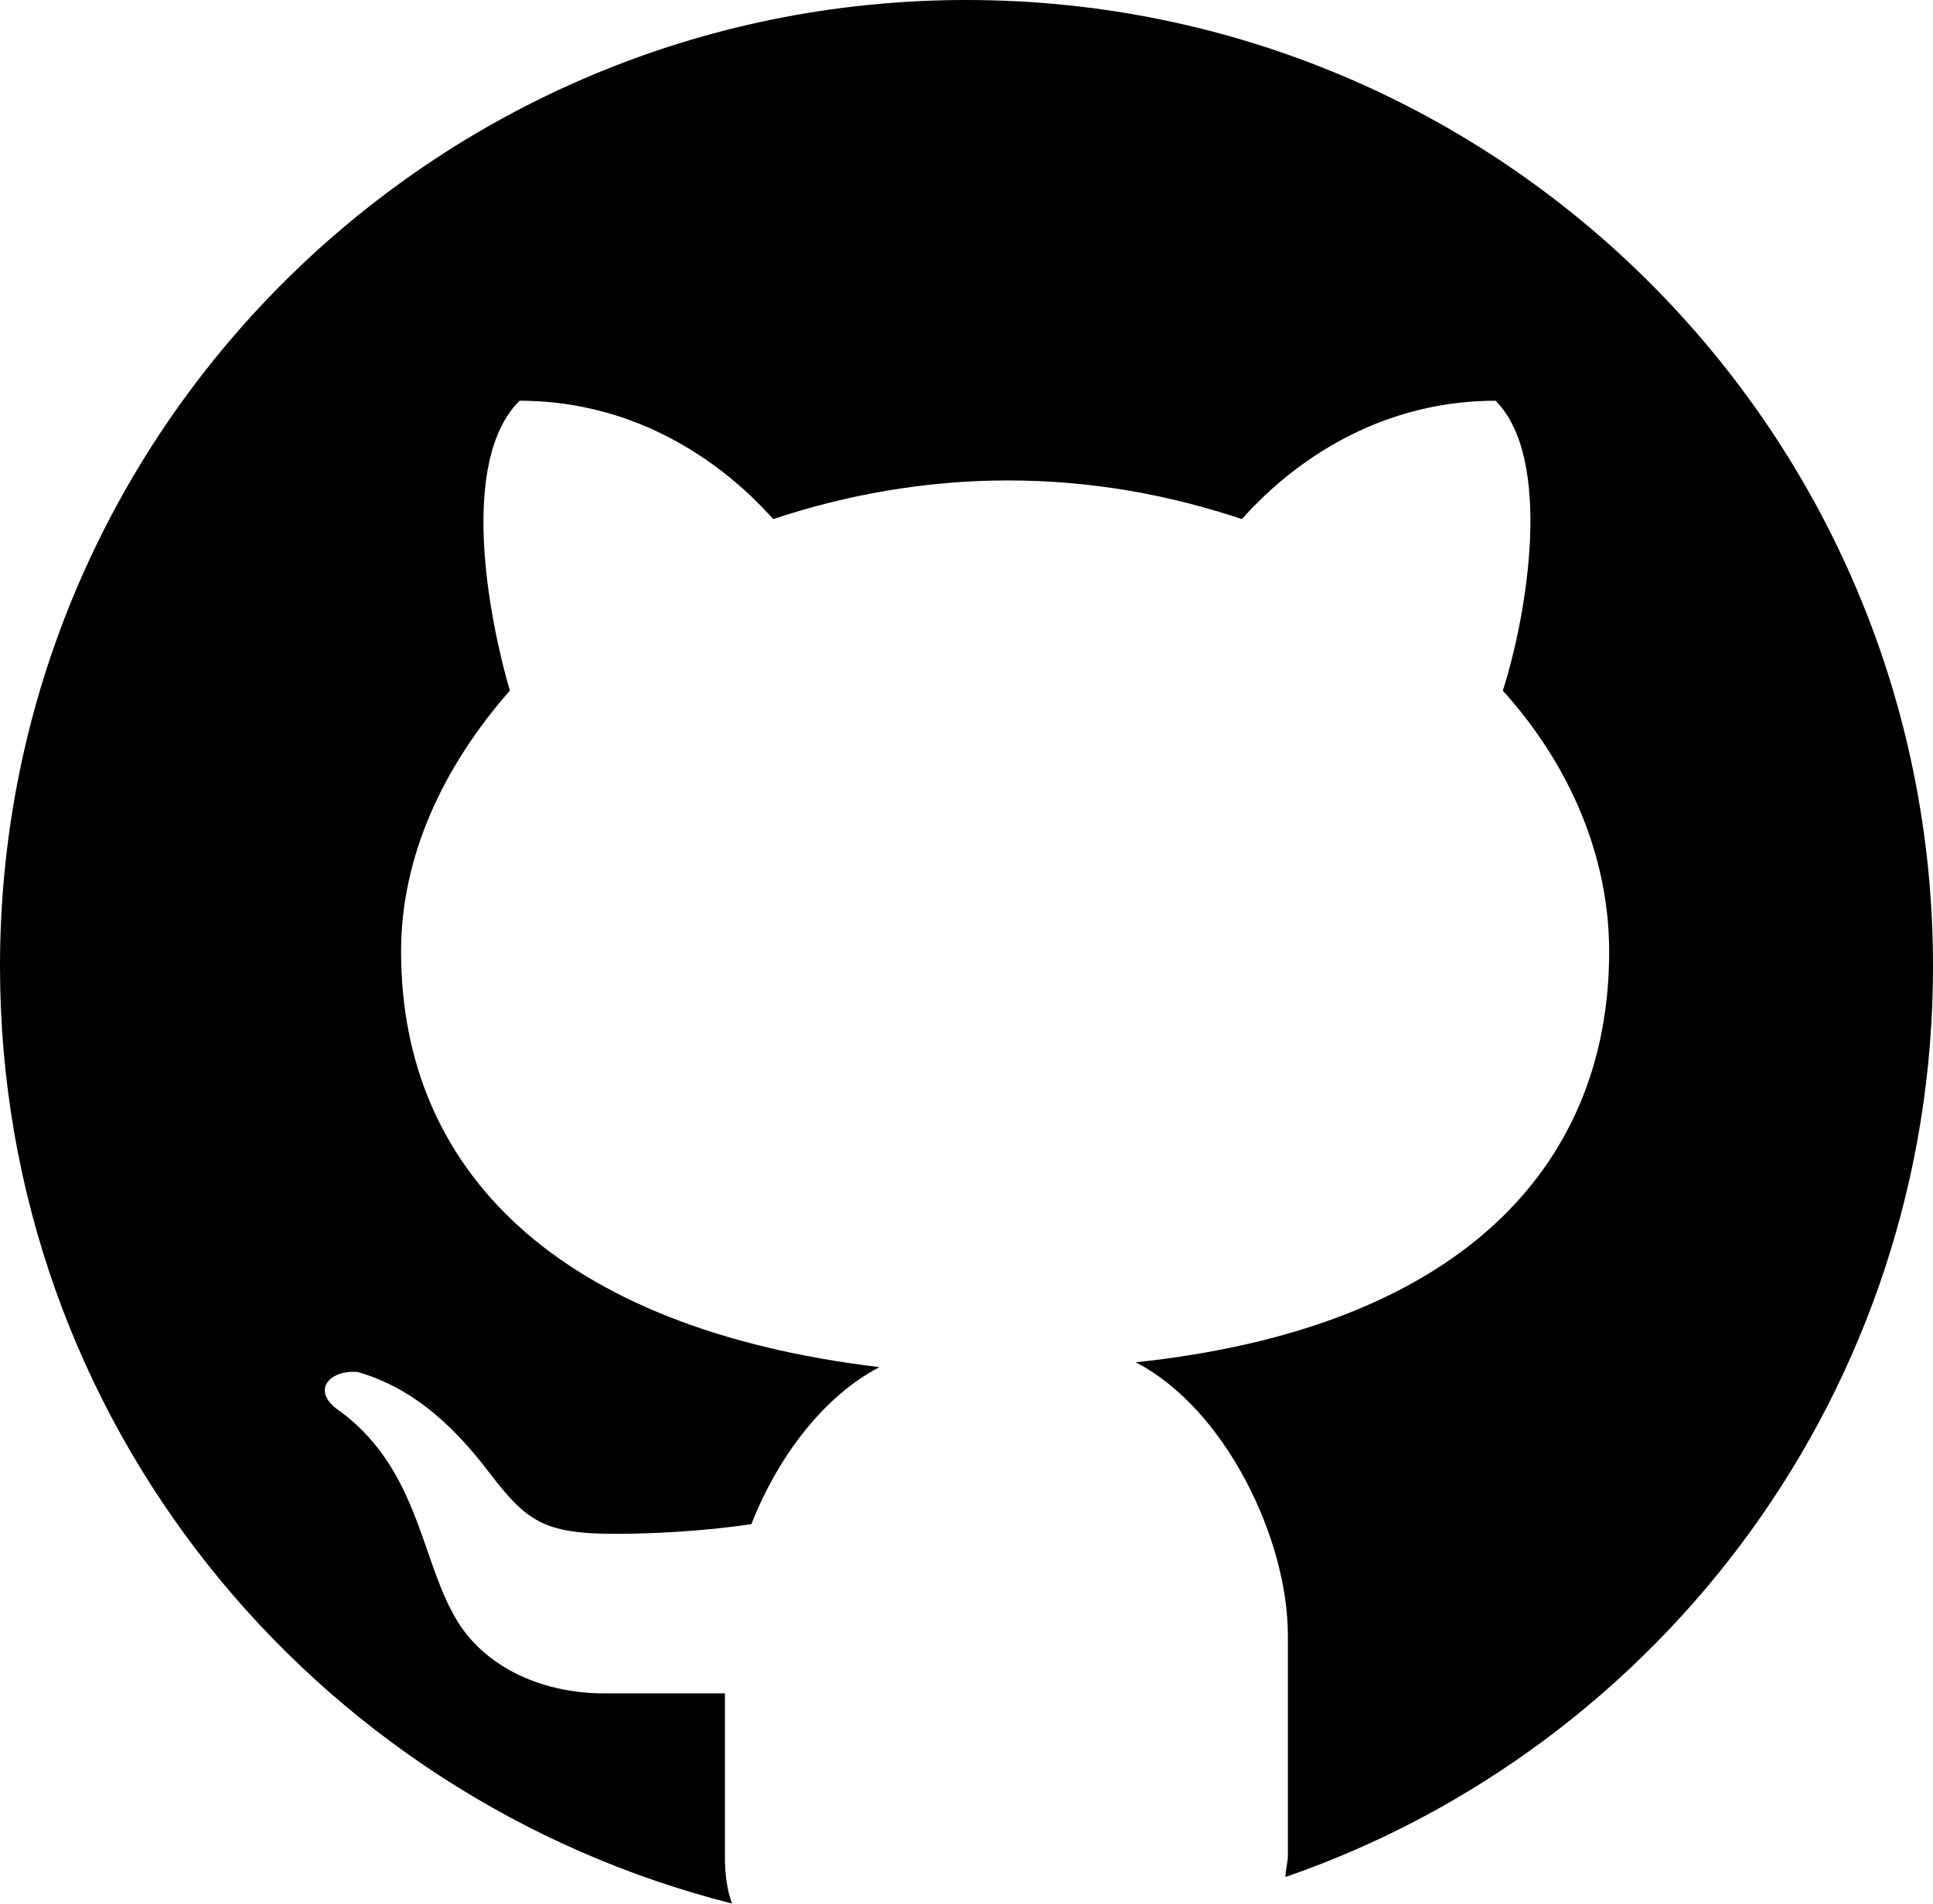
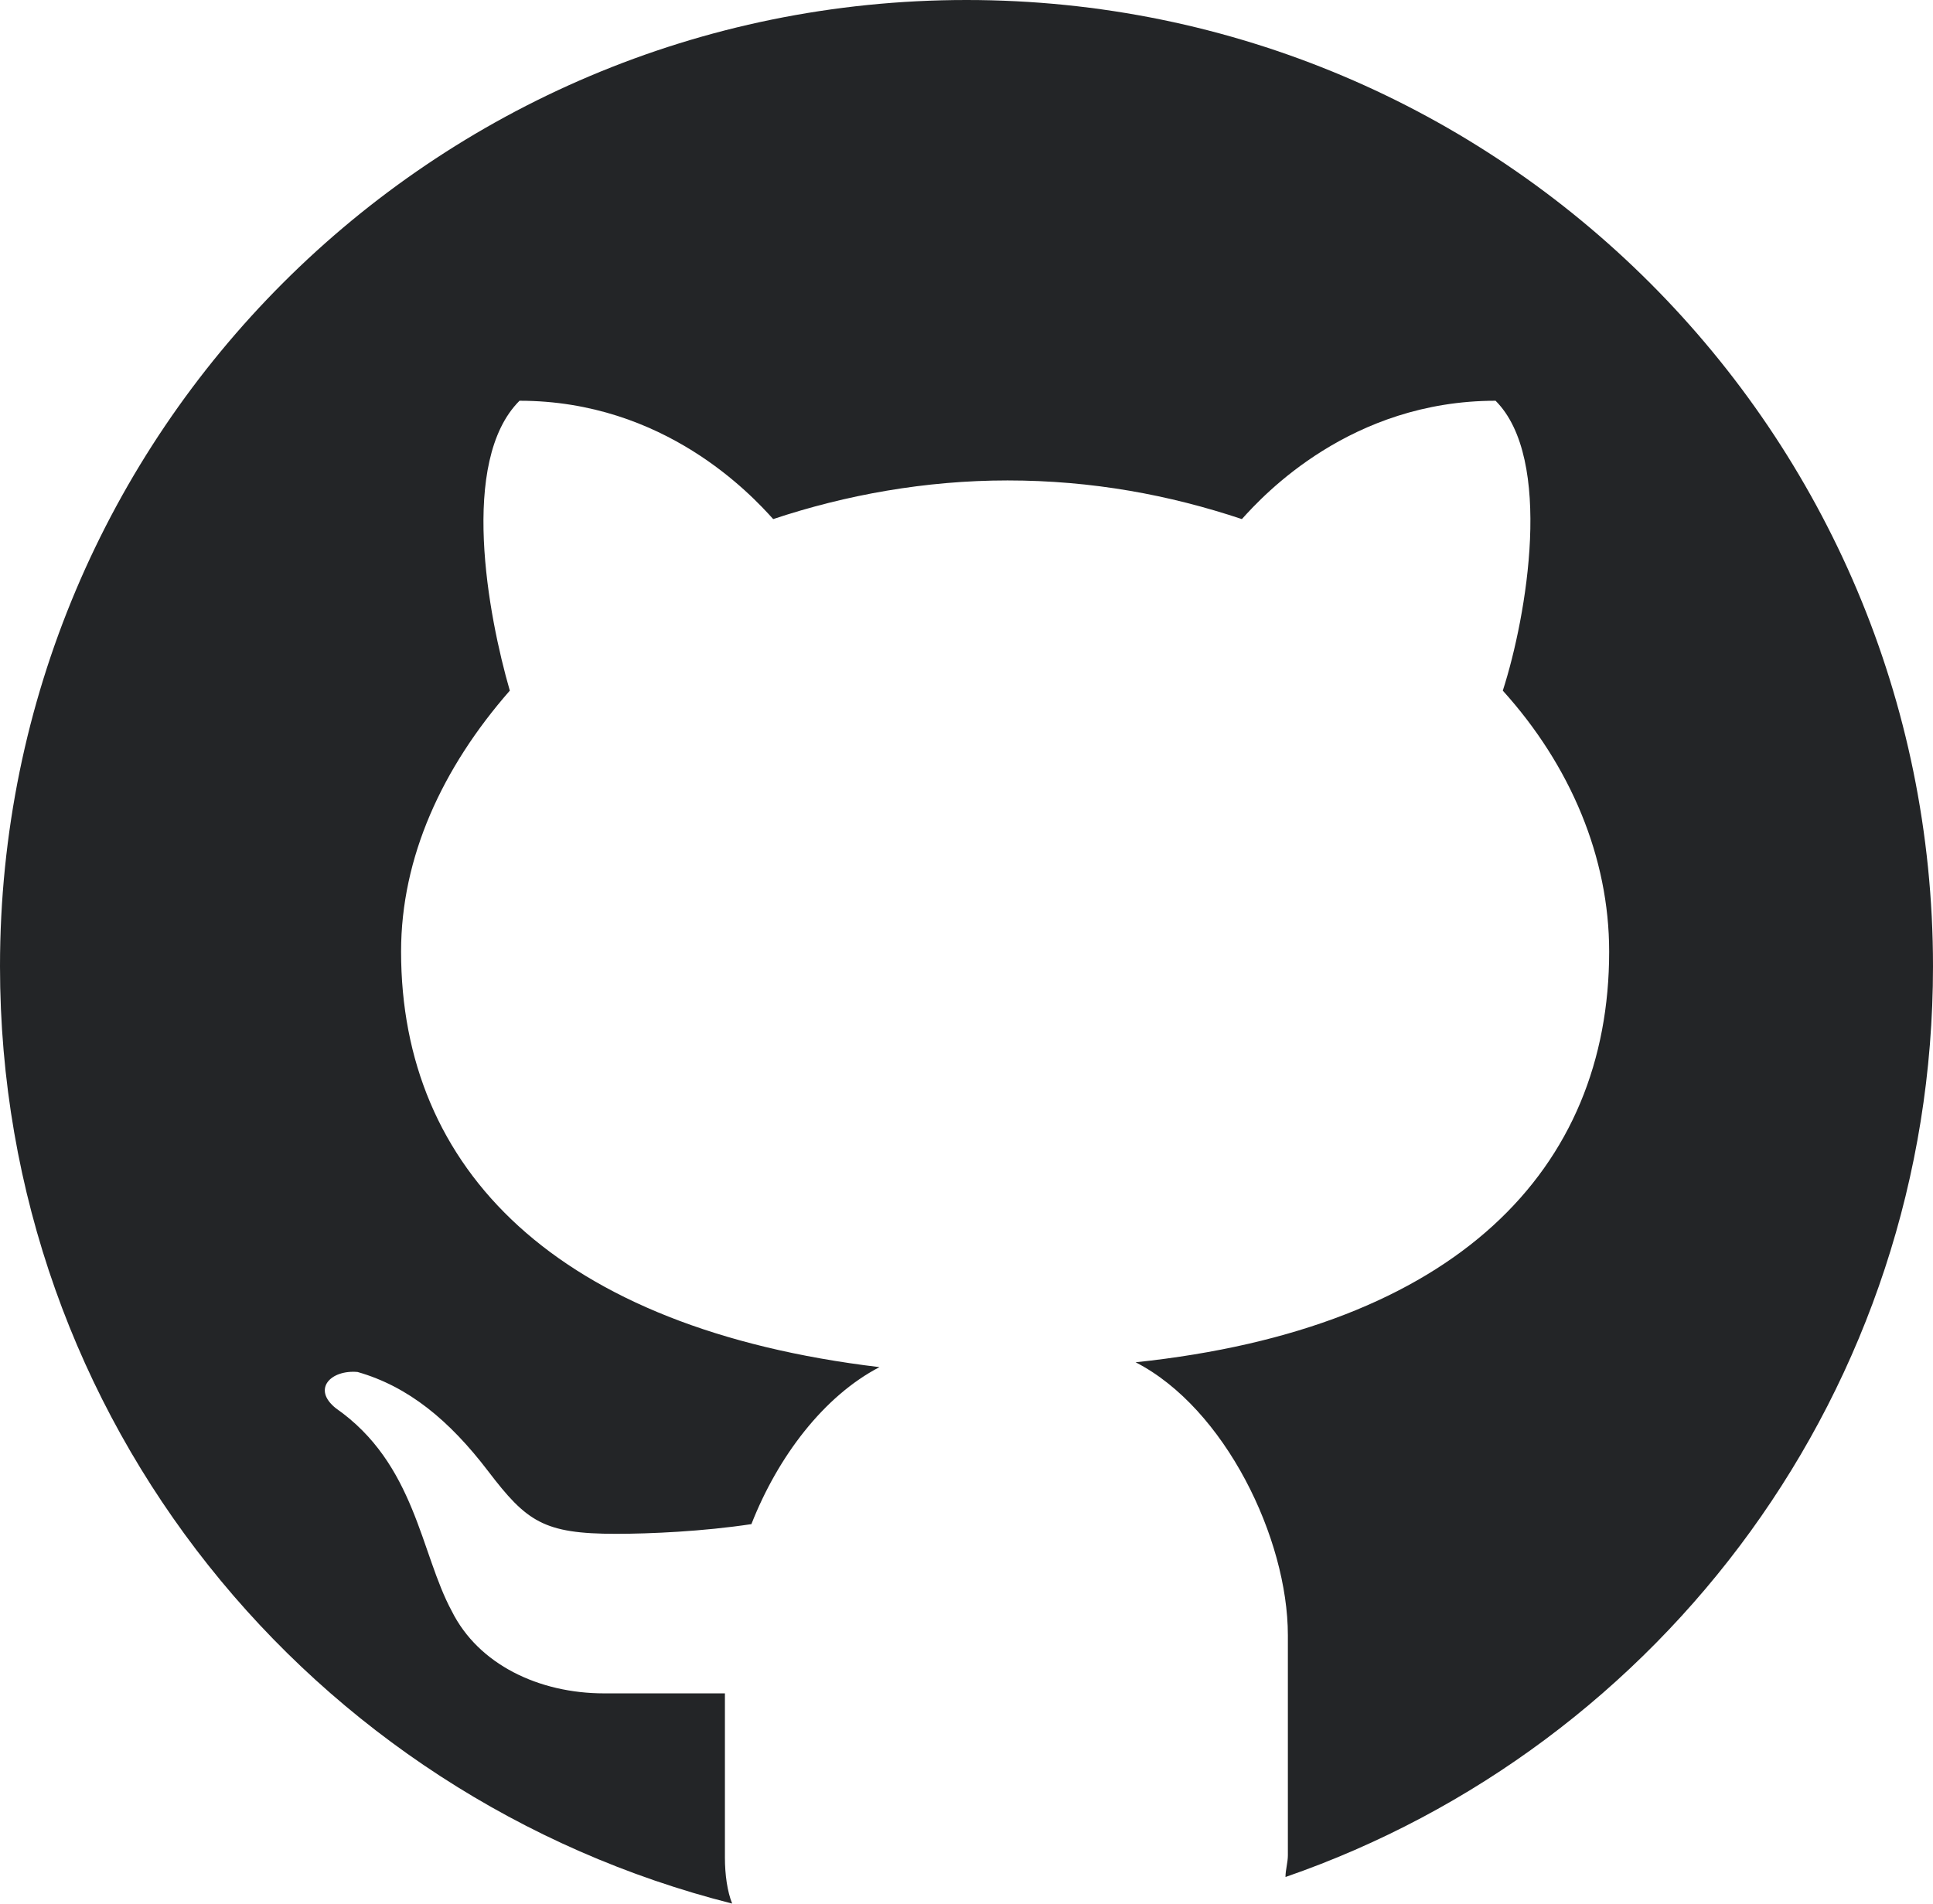
- <svg xmlns="http://www.w3.org/2000/svg" version="1.2" baseProfile="tiny" id="Layer_1" x="0px" y="0px" viewBox="0 0 2350 2314.8" xml:space="preserve">
-   <path d="M1175,0C525.8,0,0,525.8,0,1175c0,552.2,378.9,1010.5,890.1,1139.7c-5.9-14.7-8.8-35.3-8.8-55.8v-199.8H734.4  c-79.3,0-152.8-35.2-185.1-99.9c-38.2-70.5-44.1-179.2-141-246.8c-29.4-23.5-5.9-47,26.4-44.1c61.7,17.6,111.6,58.8,158.6,120.4  c47,61.7,67.6,76.4,155.7,76.4c41.1,0,105.7-2.9,164.5-11.8c32.3-82.3,88.1-155.7,155.7-190.9c-393.6-47-581.6-240.9-581.6-505.3  c0-114.6,49.9-223.3,132.2-317.3c-26.4-91.1-61.7-279.1,11.8-352.5c176.3,0,282,114.6,308.4,143.9c88.1-29.4,185.1-47,284.9-47  c102.8,0,196.8,17.6,284.9,47c26.4-29.4,132.2-143.9,308.4-143.9c70.5,70.5,38.2,261.4,8.8,352.5c82.3,91.1,129.3,202.7,129.3,317.3  c0,264.4-185.1,458.3-575.7,499.4c108.7,55.8,185.1,214.4,185.1,331.9V2256c0,8.8-2.9,17.6-2.9,26.4  C2021,2123.8,2350,1689.1,2350,1175C2350,525.8,1824.2,0,1175,0L1175,0z" />
+ <svg xmlns="http://www.w3.org/2000/svg" version="1.1" id="Layer_1" x="0px" y="0px" viewBox="0 0 2350 2314.8" style="enable-background:new 0 0 2350 2314.8;" xml:space="preserve">
+   <style type="text/css">
+ 	.st0{fill:#232527;}
+ </style>
+   <path class="st0" d="M1175,0C525.8,0,0,525.8,0,1175c0,552.2,378.9,1010.5,890.1,1139.7c-5.9-14.7-8.8-35.3-8.8-55.8v-199.8H734.4  c-79.3,0-152.8-35.2-185.1-99.9c-38.2-70.5-44.1-179.2-141-246.8c-29.4-23.5-5.9-47,26.4-44.1c61.7,17.6,111.6,58.8,158.6,120.4  c47,61.7,67.6,76.4,155.7,76.4c41.1,0,105.7-2.9,164.5-11.8c32.3-82.3,88.1-155.7,155.7-190.9c-393.6-47-581.6-240.9-581.6-505.3  c0-114.6,49.9-223.3,132.2-317.3c-26.4-91.1-61.7-279.1,11.8-352.5c176.3,0,282,114.6,308.4,143.9c88.1-29.4,185.1-47,284.9-47  c102.8,0,196.8,17.6,284.9,47c26.4-29.4,132.2-143.9,308.4-143.9c70.5,70.5,38.2,261.4,8.8,352.5c82.3,91.1,129.3,202.7,129.3,317.3  c0,264.4-185.1,458.3-575.7,499.4c108.7,55.8,185.1,214.4,185.1,331.9V2256c0,8.8-2.9,17.6-2.9,26.4  C2021,2123.8,2350,1689.1,2350,1175C2350,525.8,1824.2,0,1175,0L1175,0z" />
</svg>
